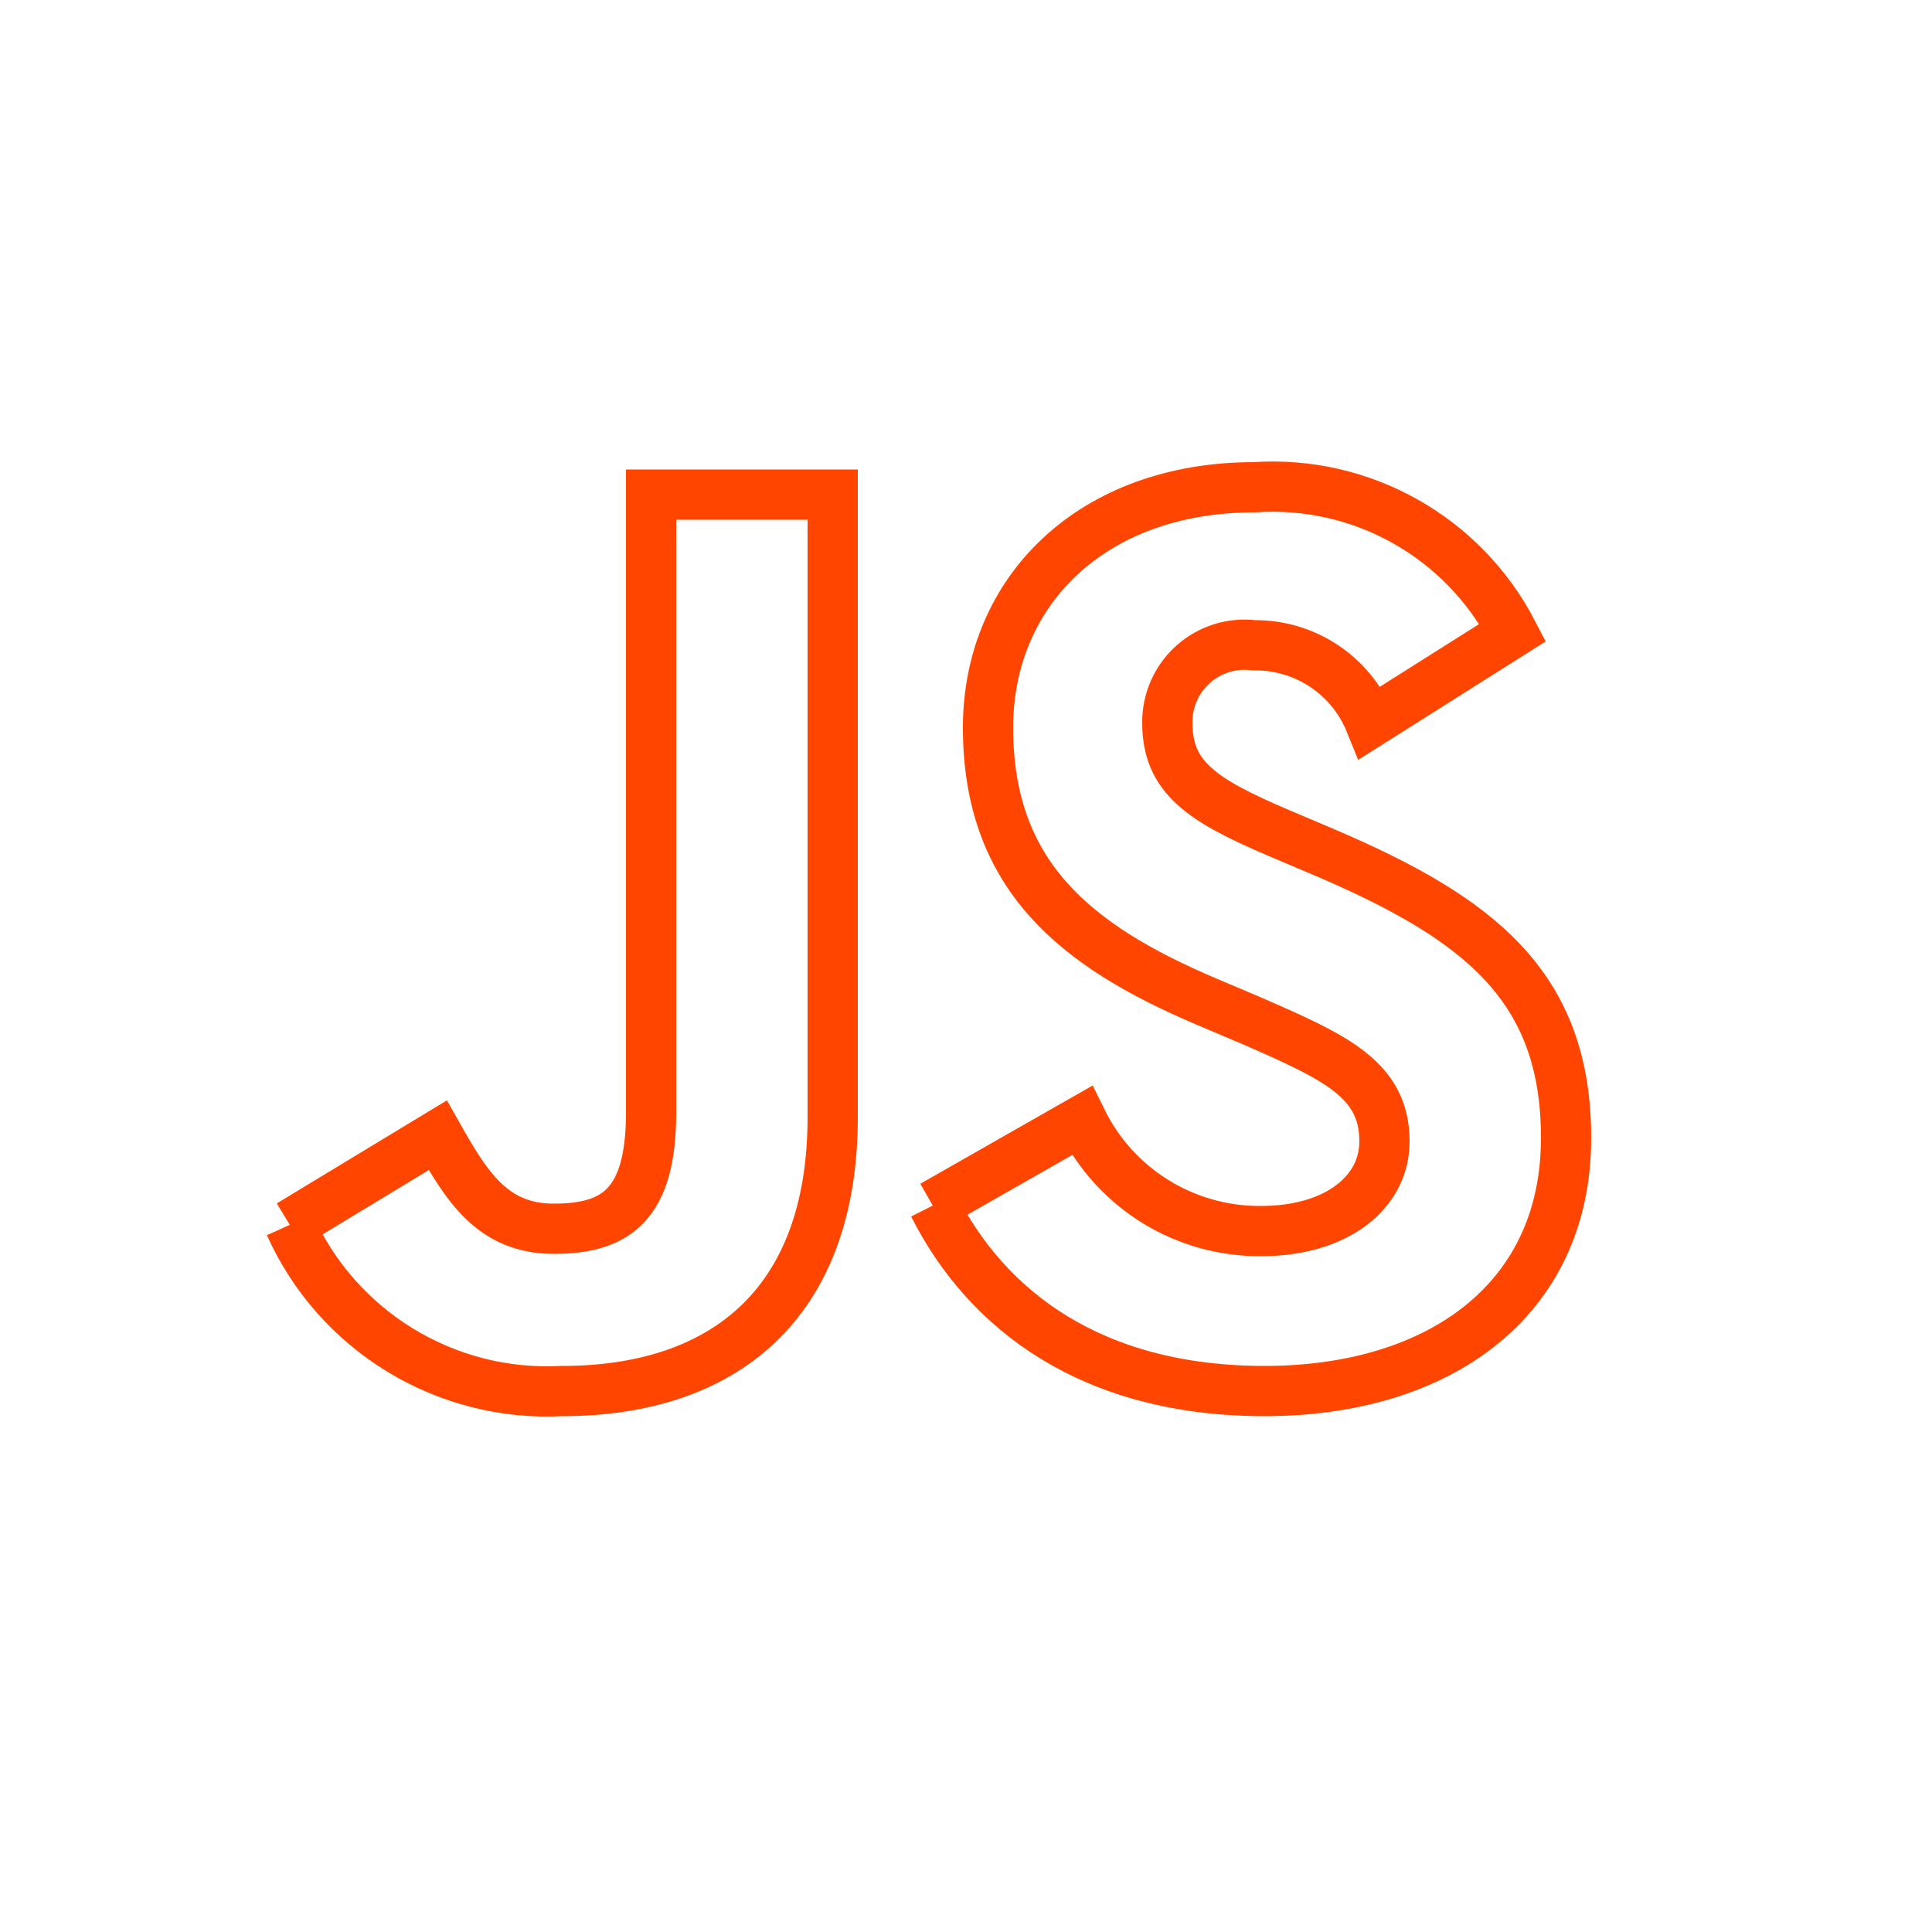
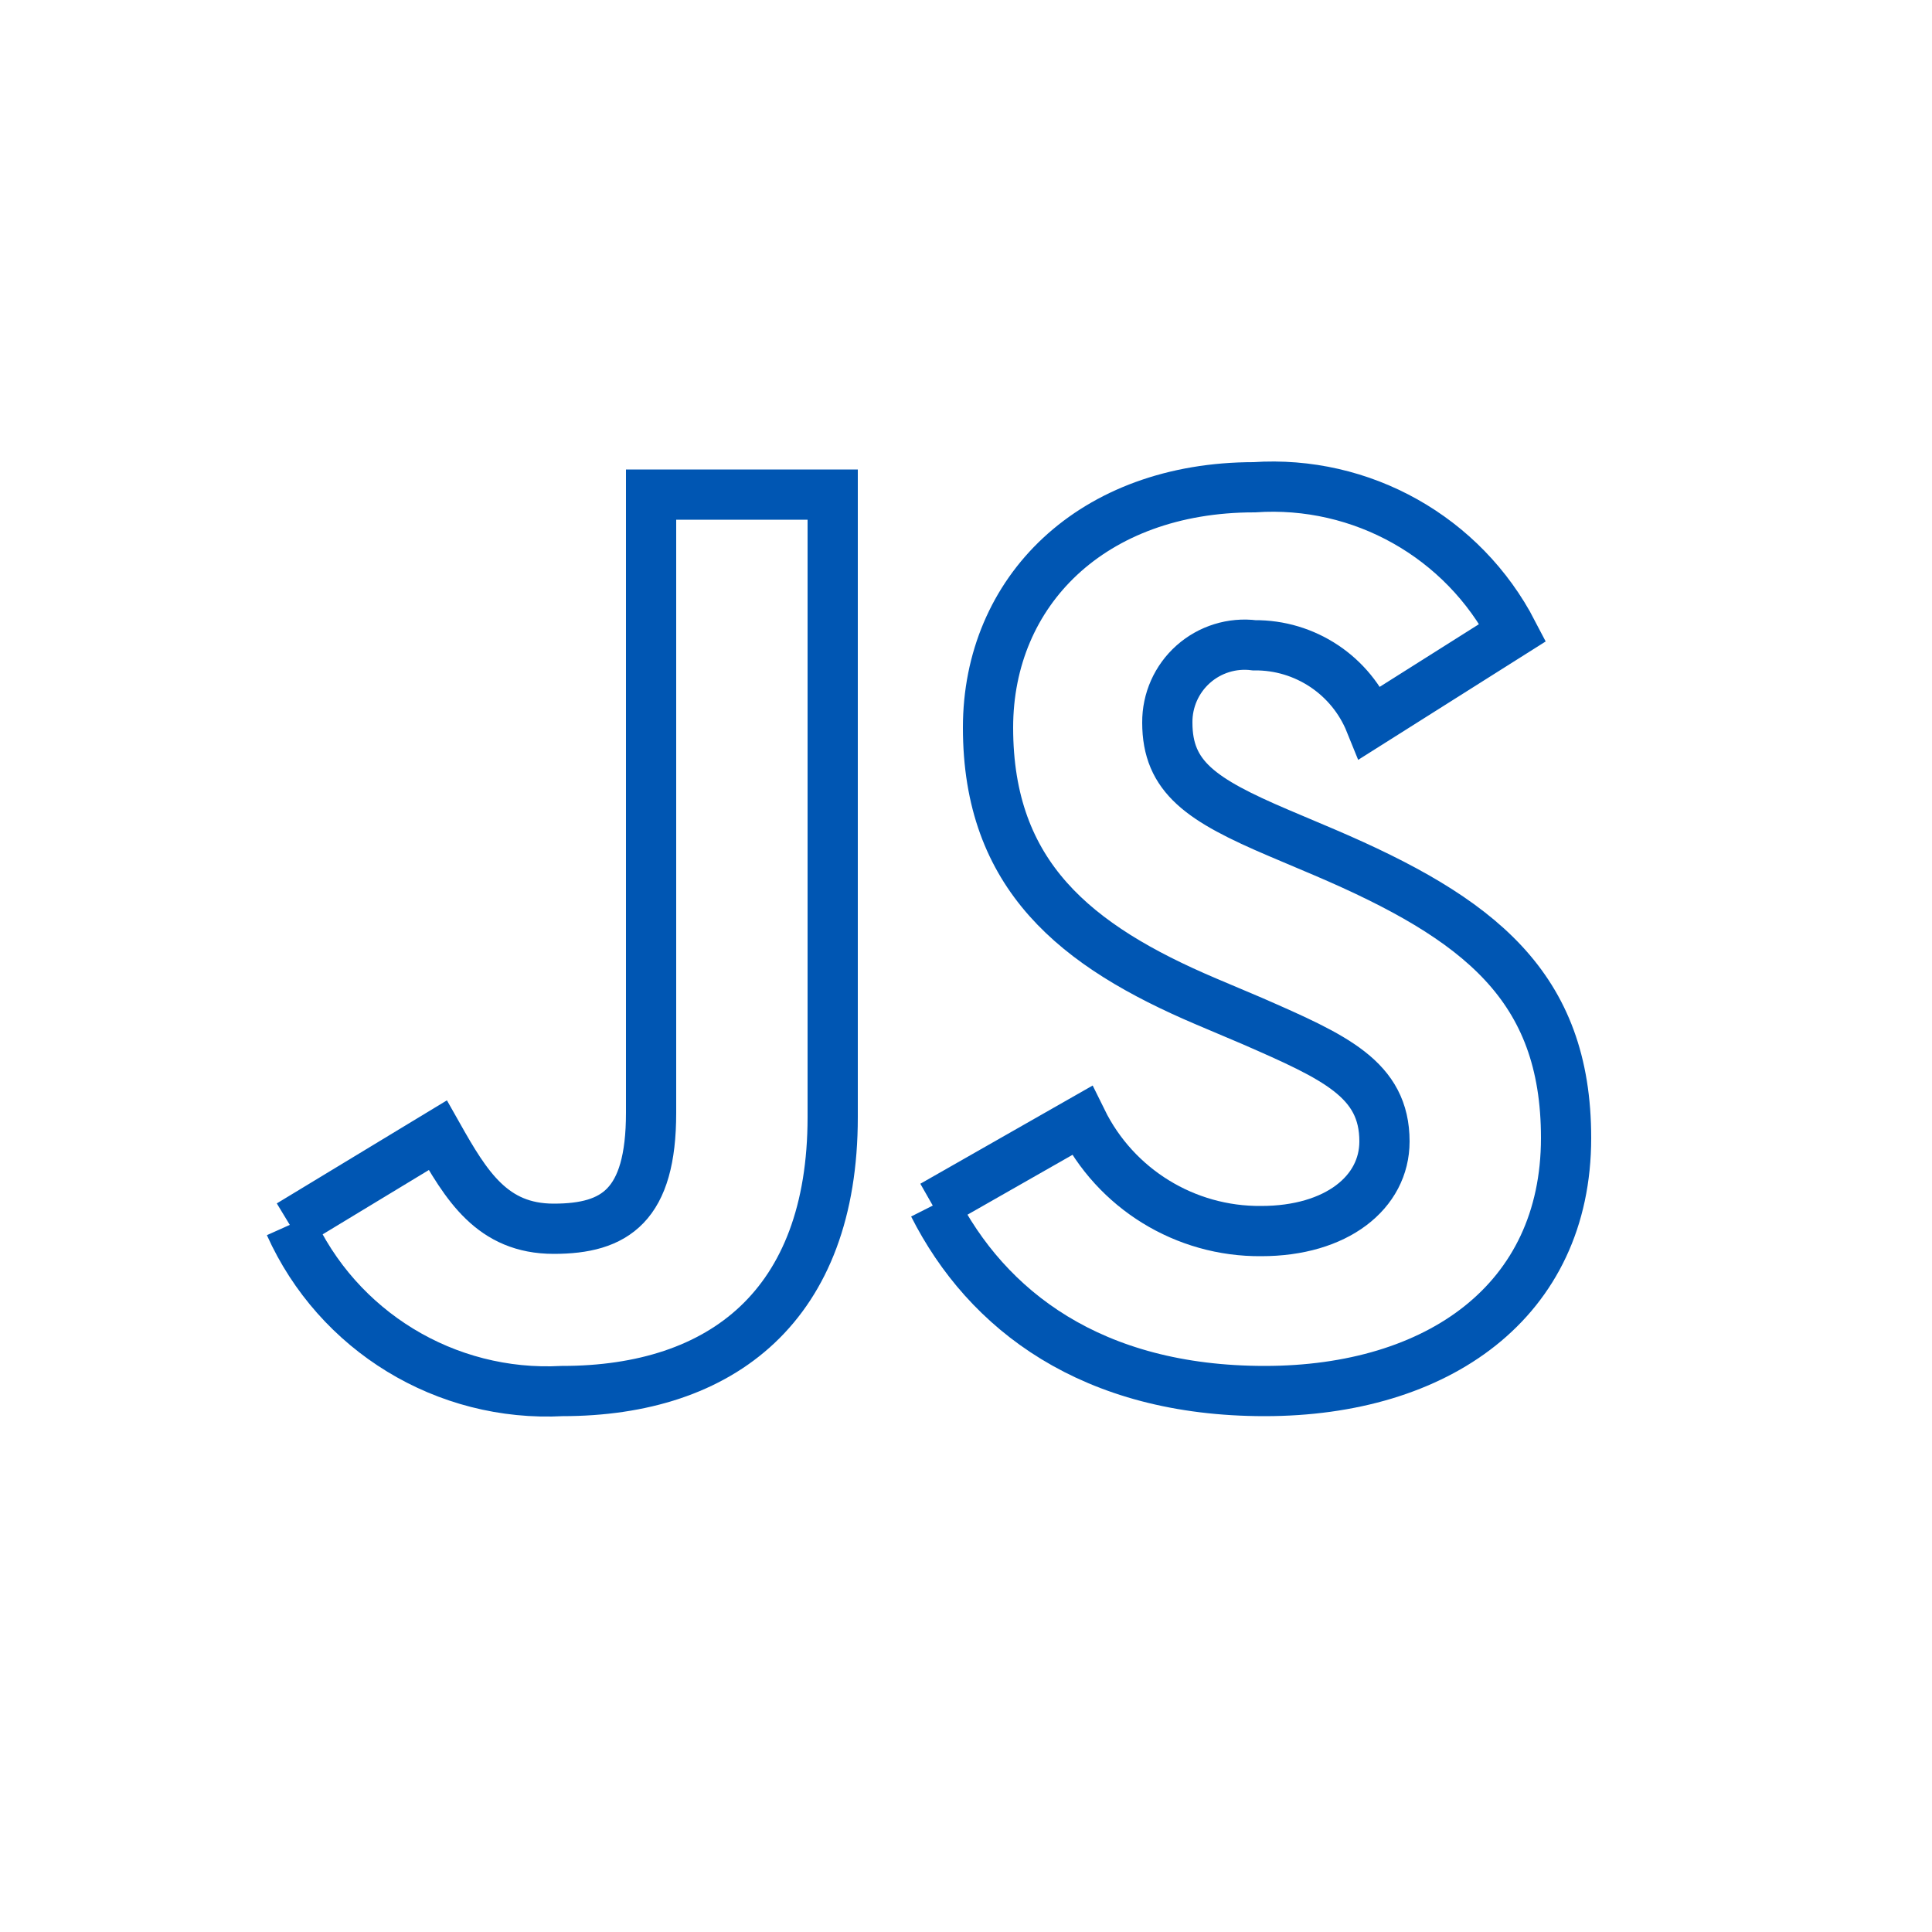
<svg xmlns="http://www.w3.org/2000/svg" viewBox="0 0 50 50">
  <defs>
-     <style>.cls-1,.cls-2{fill:none;}.cls-1{stroke:#ff4500;stroke-miterlimit:10;stroke-width:1.3px;}</style>
+     <style>.cls-1,.cls-2{fill:none;}.cls-1{stroke:#0056b3;stroke-miterlimit:10;stroke-width:1.3px;}</style>
  </defs>
  <g id="Layer_2" data-name="Layer 2">
    <g id="Layer_1-2" data-name="Layer 1">
      <path id="j" class="cls-1" d="M7.5,31.7l3.83-2.32c.74,1.31,1.41,2.42,3,2.42s2.52-.6,2.52-3v-16h4.7V28.91c0,4.87-2.86,7.09-7,7.09A7.3,7.3,0,0,1,7.5,31.7" />
      <path id="s" class="cls-1" d="M24.14,31.2,28,29a5.12,5.12,0,0,0,4.64,2.86c1.95,0,3.19-1,3.19-2.32,0-1.61-1.28-2.18-3.43-3.12l-1.18-.5c-3.39-1.44-5.65-3.26-5.65-7.09,0-3.53,2.69-6.22,6.89-6.22a7,7,0,0,1,6.69,3.76L35.46,18.7a3.2,3.2,0,0,0-3-2,2,2,0,0,0-2.25,2c0,1.41.87,2,2.89,2.86l1.18.5c4,1.71,6.25,3.46,6.25,7.39,0,4.23-3.33,6.55-7.8,6.55s-7.19-2.08-8.57-4.81" />
      <rect class="cls-2" width="50" height="50" />
    </g>
  </g>
</svg>
